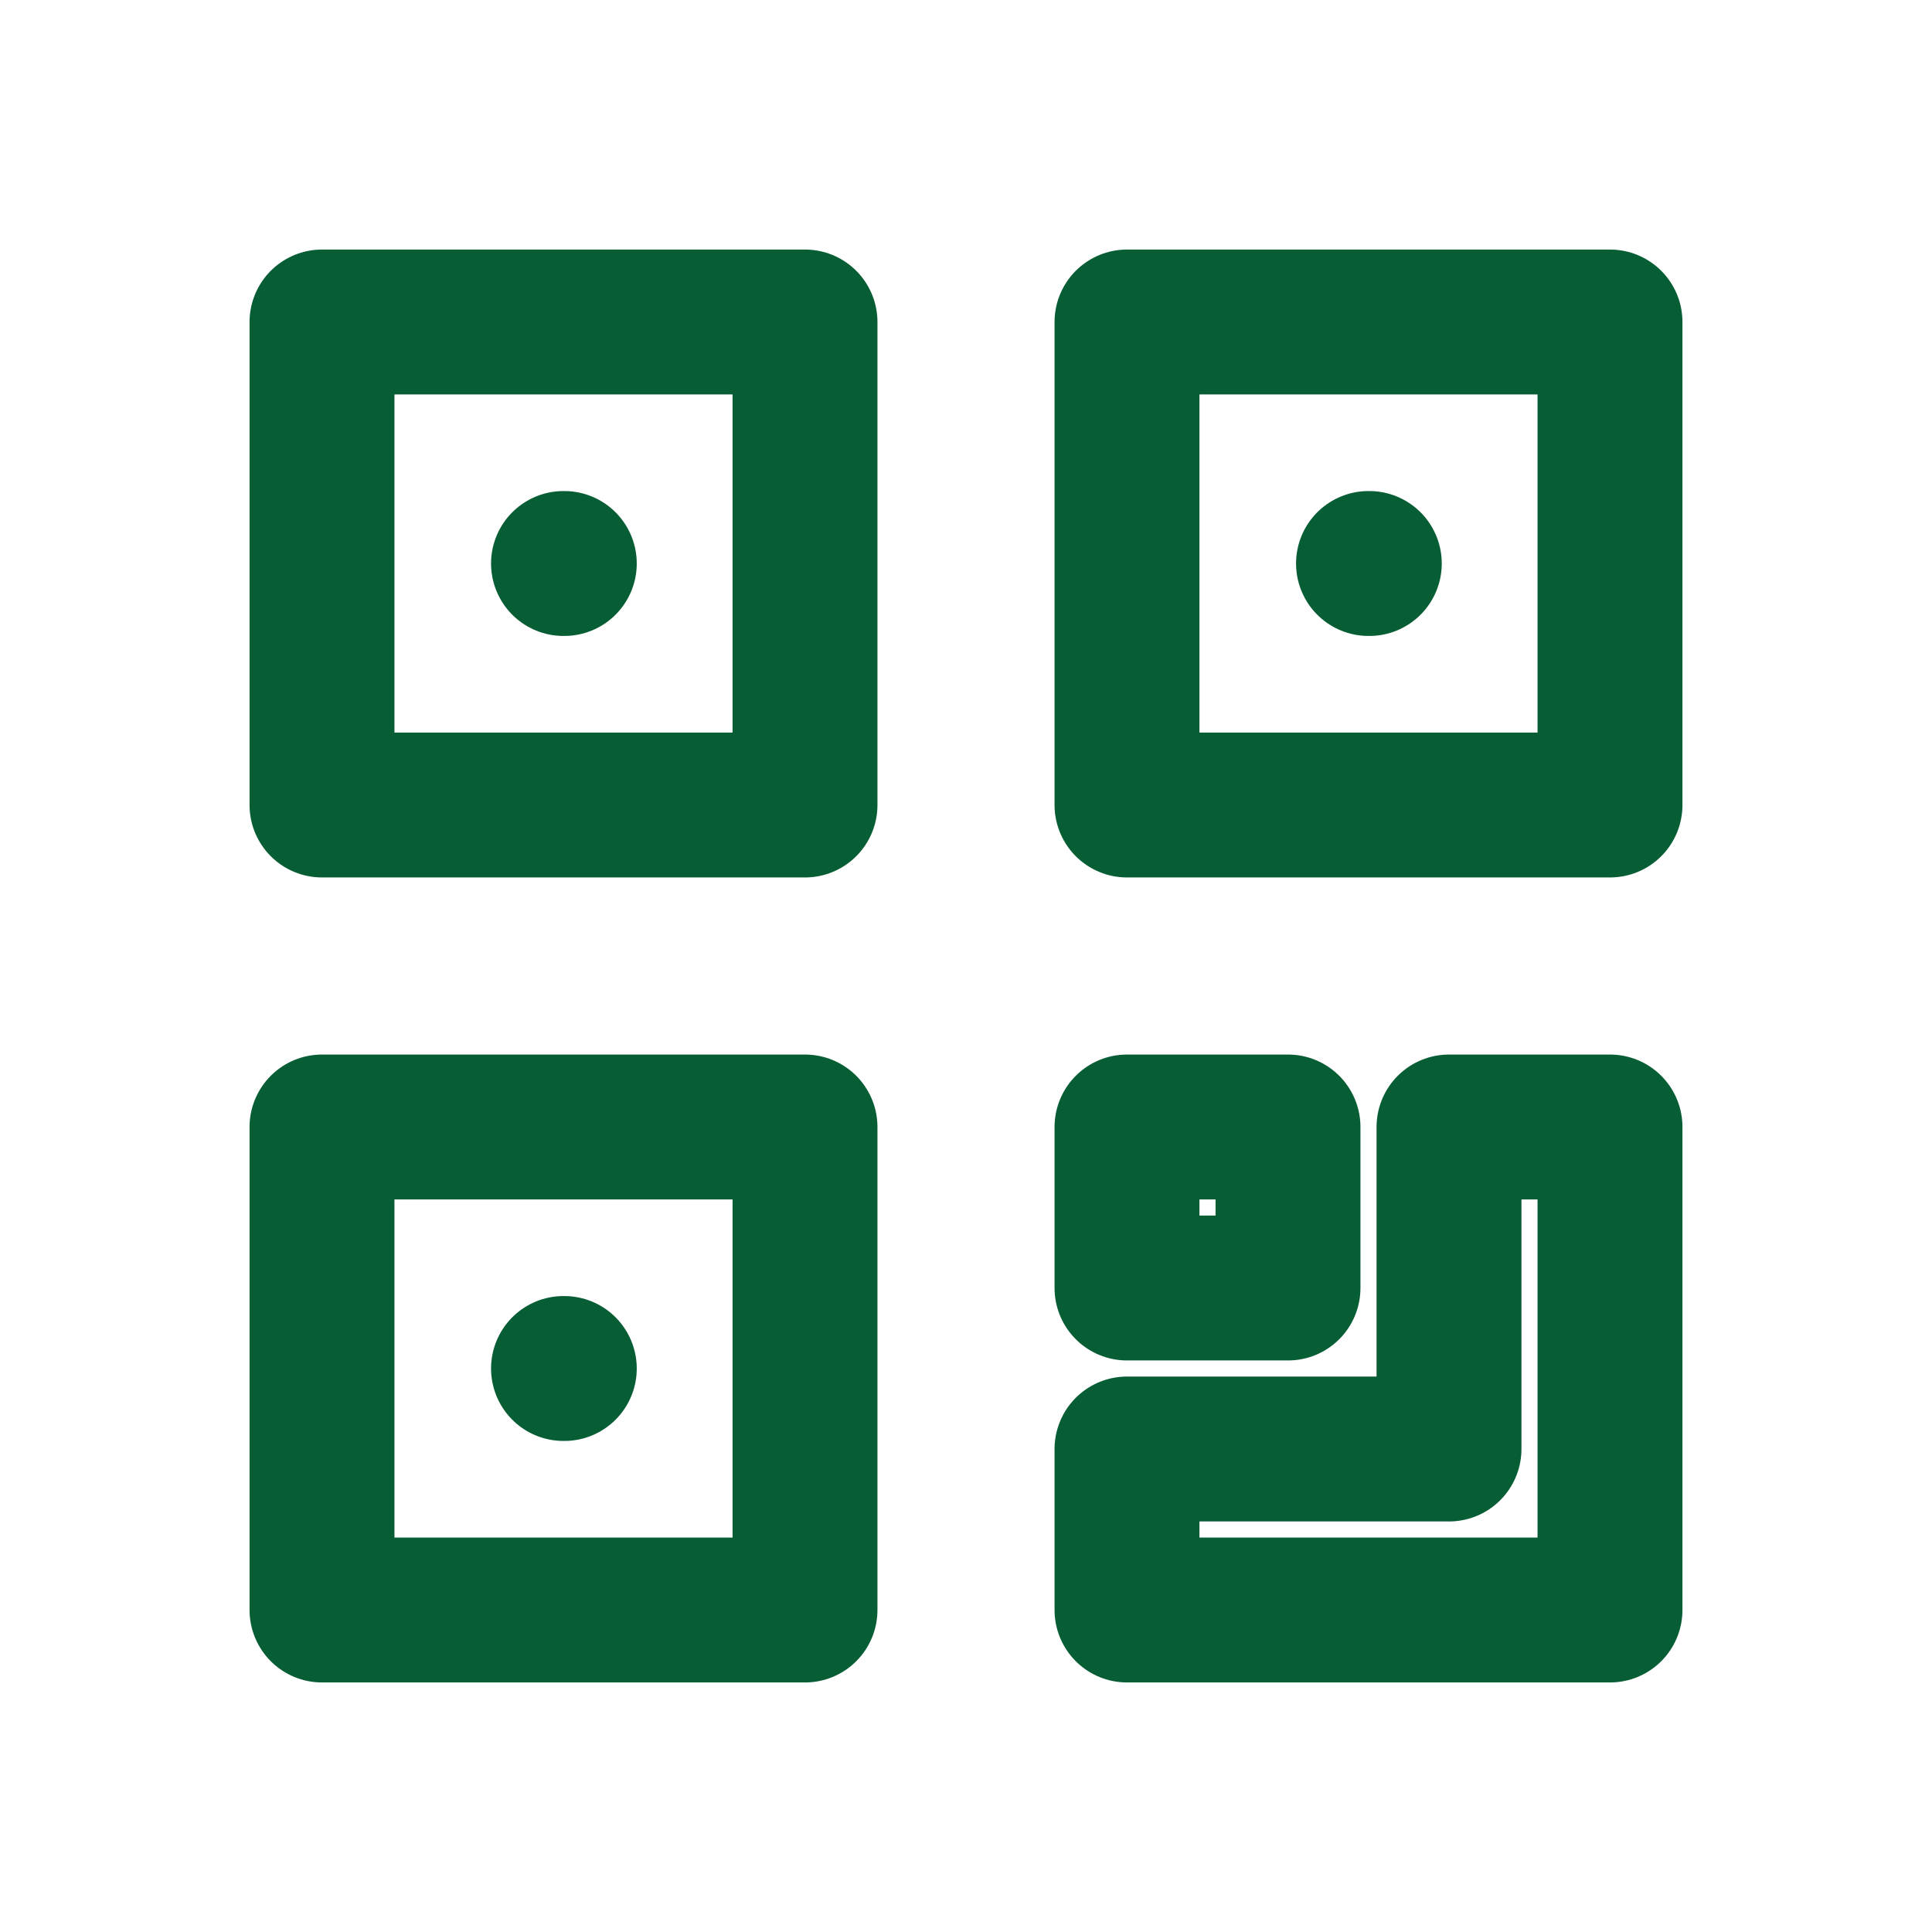
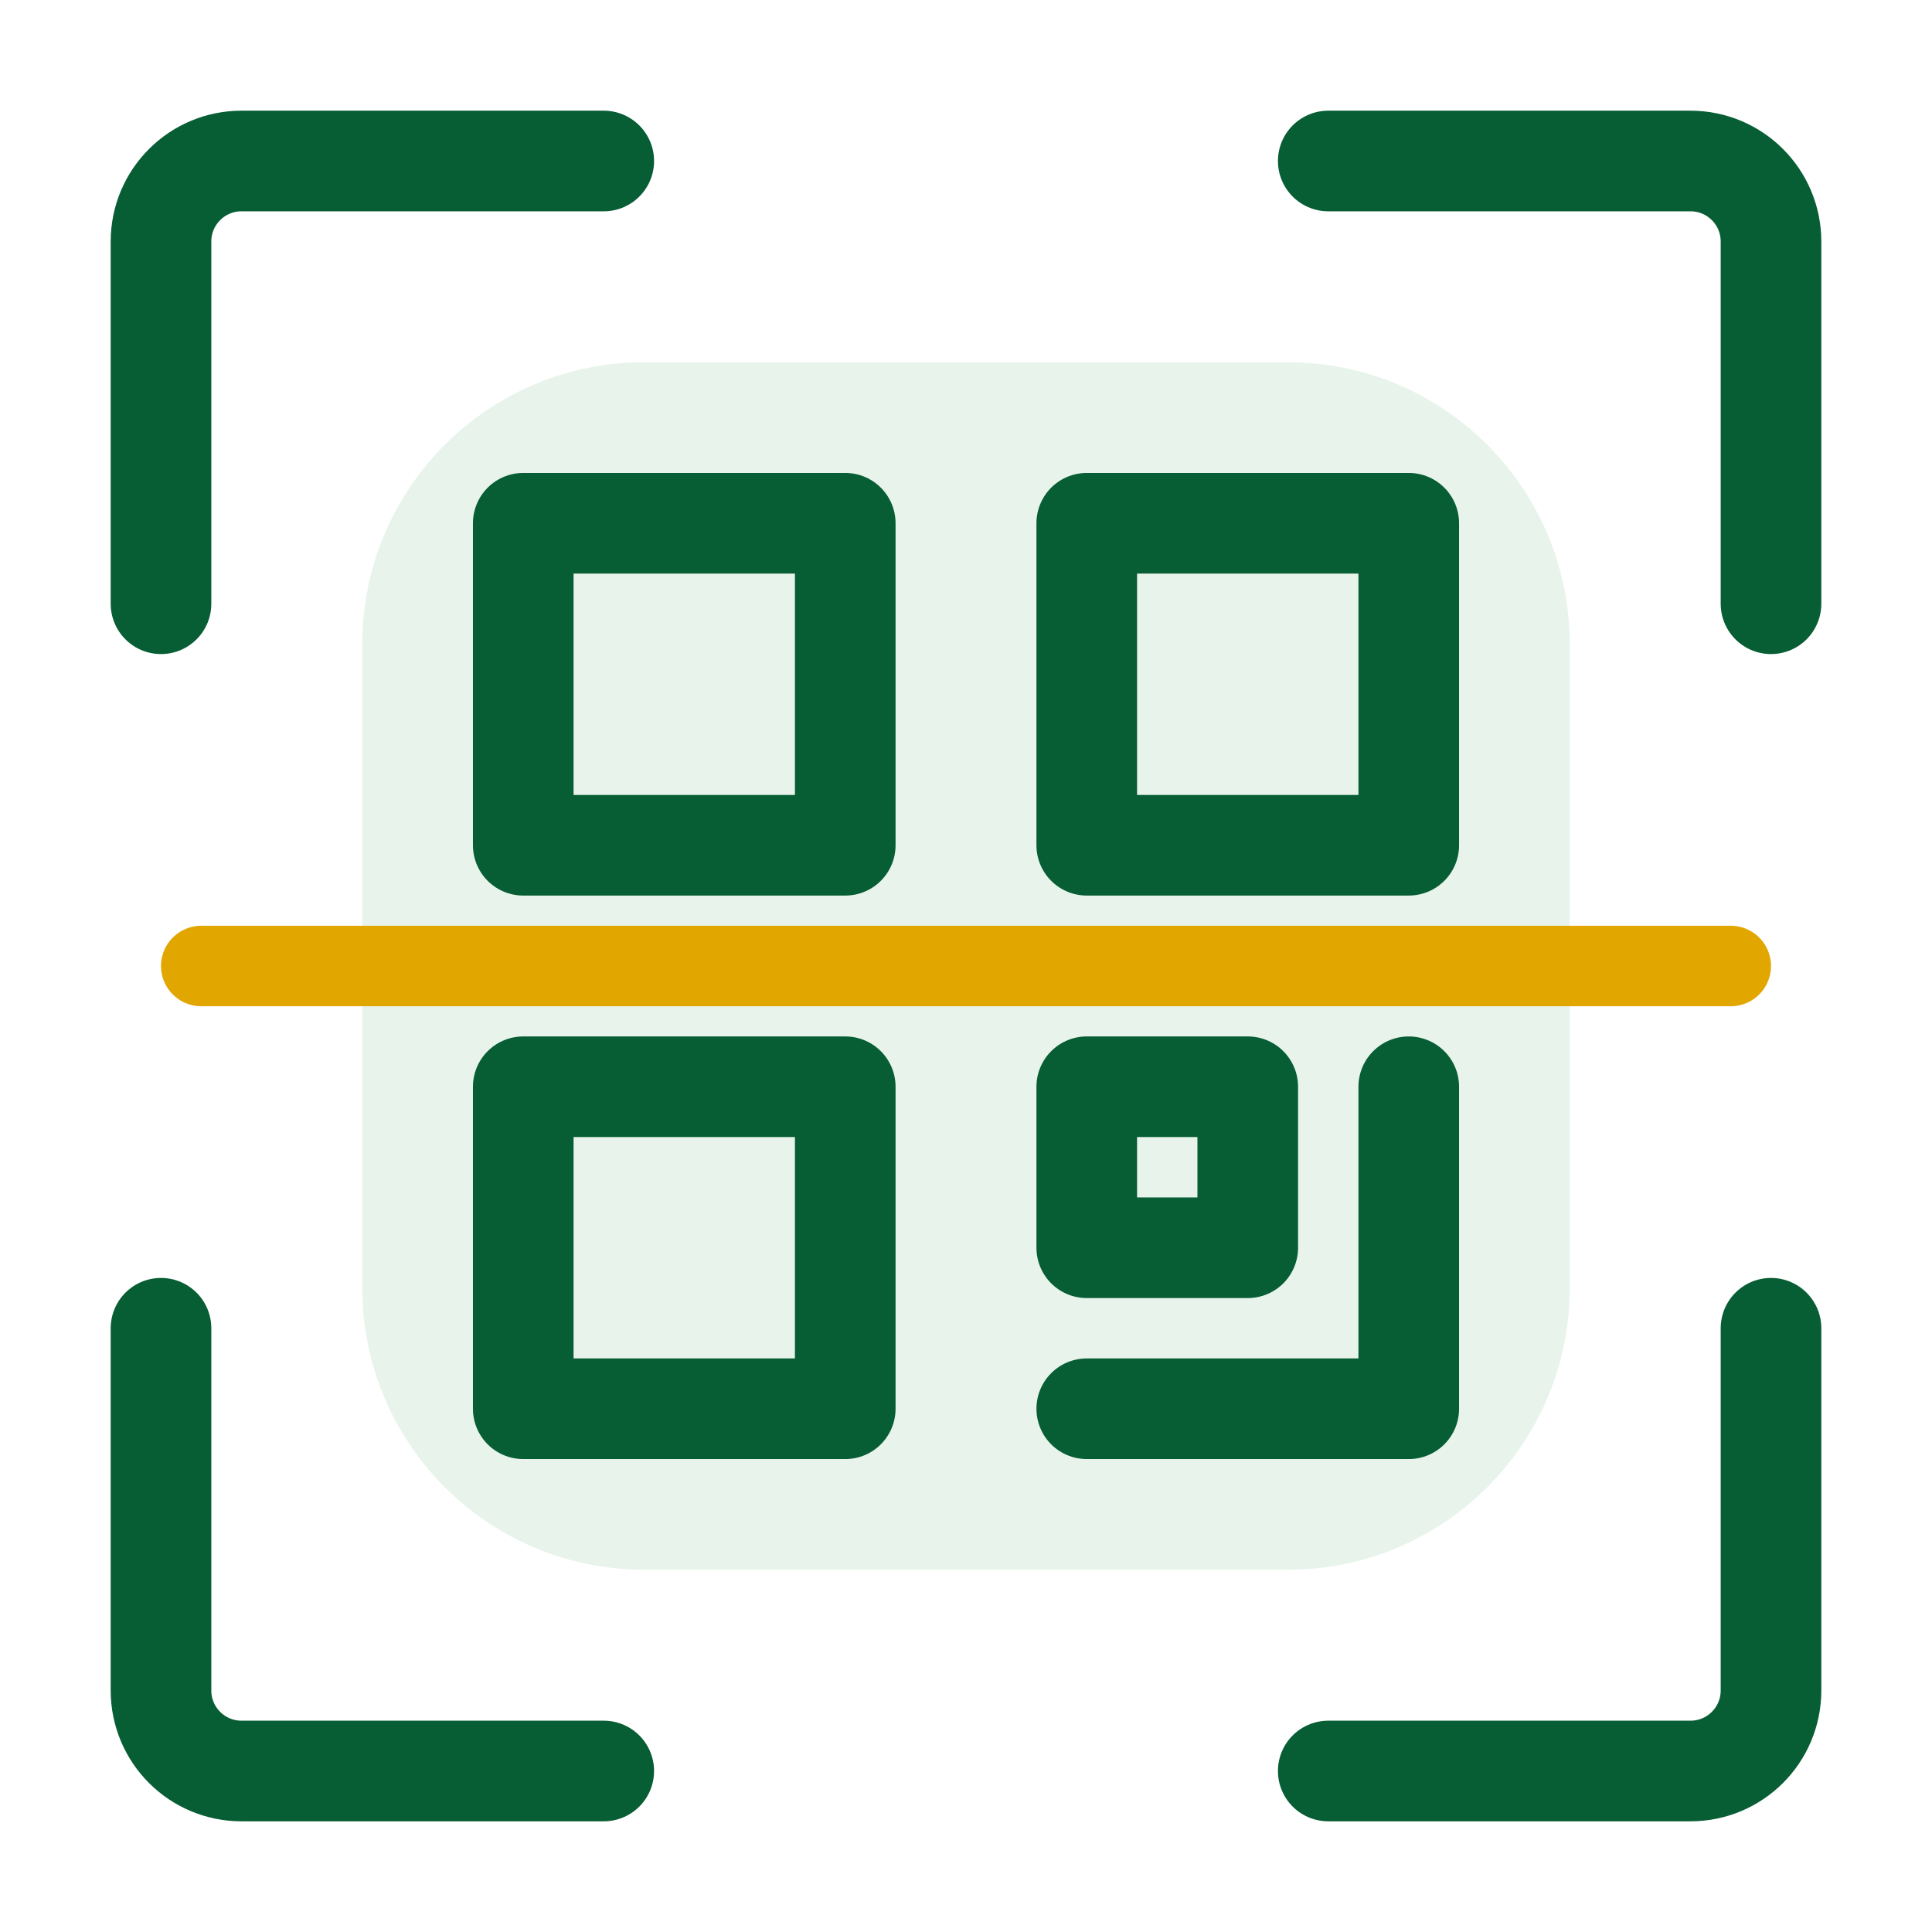
- <svg xmlns="http://www.w3.org/2000/svg" viewBox="0 0 24 24" fill="none" stroke="#075d34" stroke-width="1.8" stroke-linecap="round" stroke-linejoin="round">
-   <path d="M4 4h6v6H4zM14 4h6v6h-6zM4 14h6v6H4zM14 14h2v2h-2zM18 14h2v6h-6v-2h4zM7 7h.01M17 7h.01M7 17h.01" />
+ <svg xmlns="http://www.w3.org/2000/svg" viewBox="0 0 48 48" fill="none" stroke="#075d34" stroke-width="2.5" stroke-linecap="round" stroke-linejoin="round">
+   <rect x="9" y="9" width="30" height="30" rx="7" fill="#e8f4eb" stroke="none" />
+   <path d="M4 15V6a2 2 0 0 1 2-2h9m18 0h9a2 2 0 0 1 2 2v9M4 33v9a2 2 0 0 0 2 2h9m18 0h9a2 2 0 0 0 2-2v-9" />
+   <path d="M13 13h8v8h-8zm14 0h8v8h-8zM13 27h8v8h-8zm14 0h4v4h-4zm8 0v8h-8" />
+   <path d="M5 24h38" stroke="#e2a600" stroke-width="2" />
</svg>
